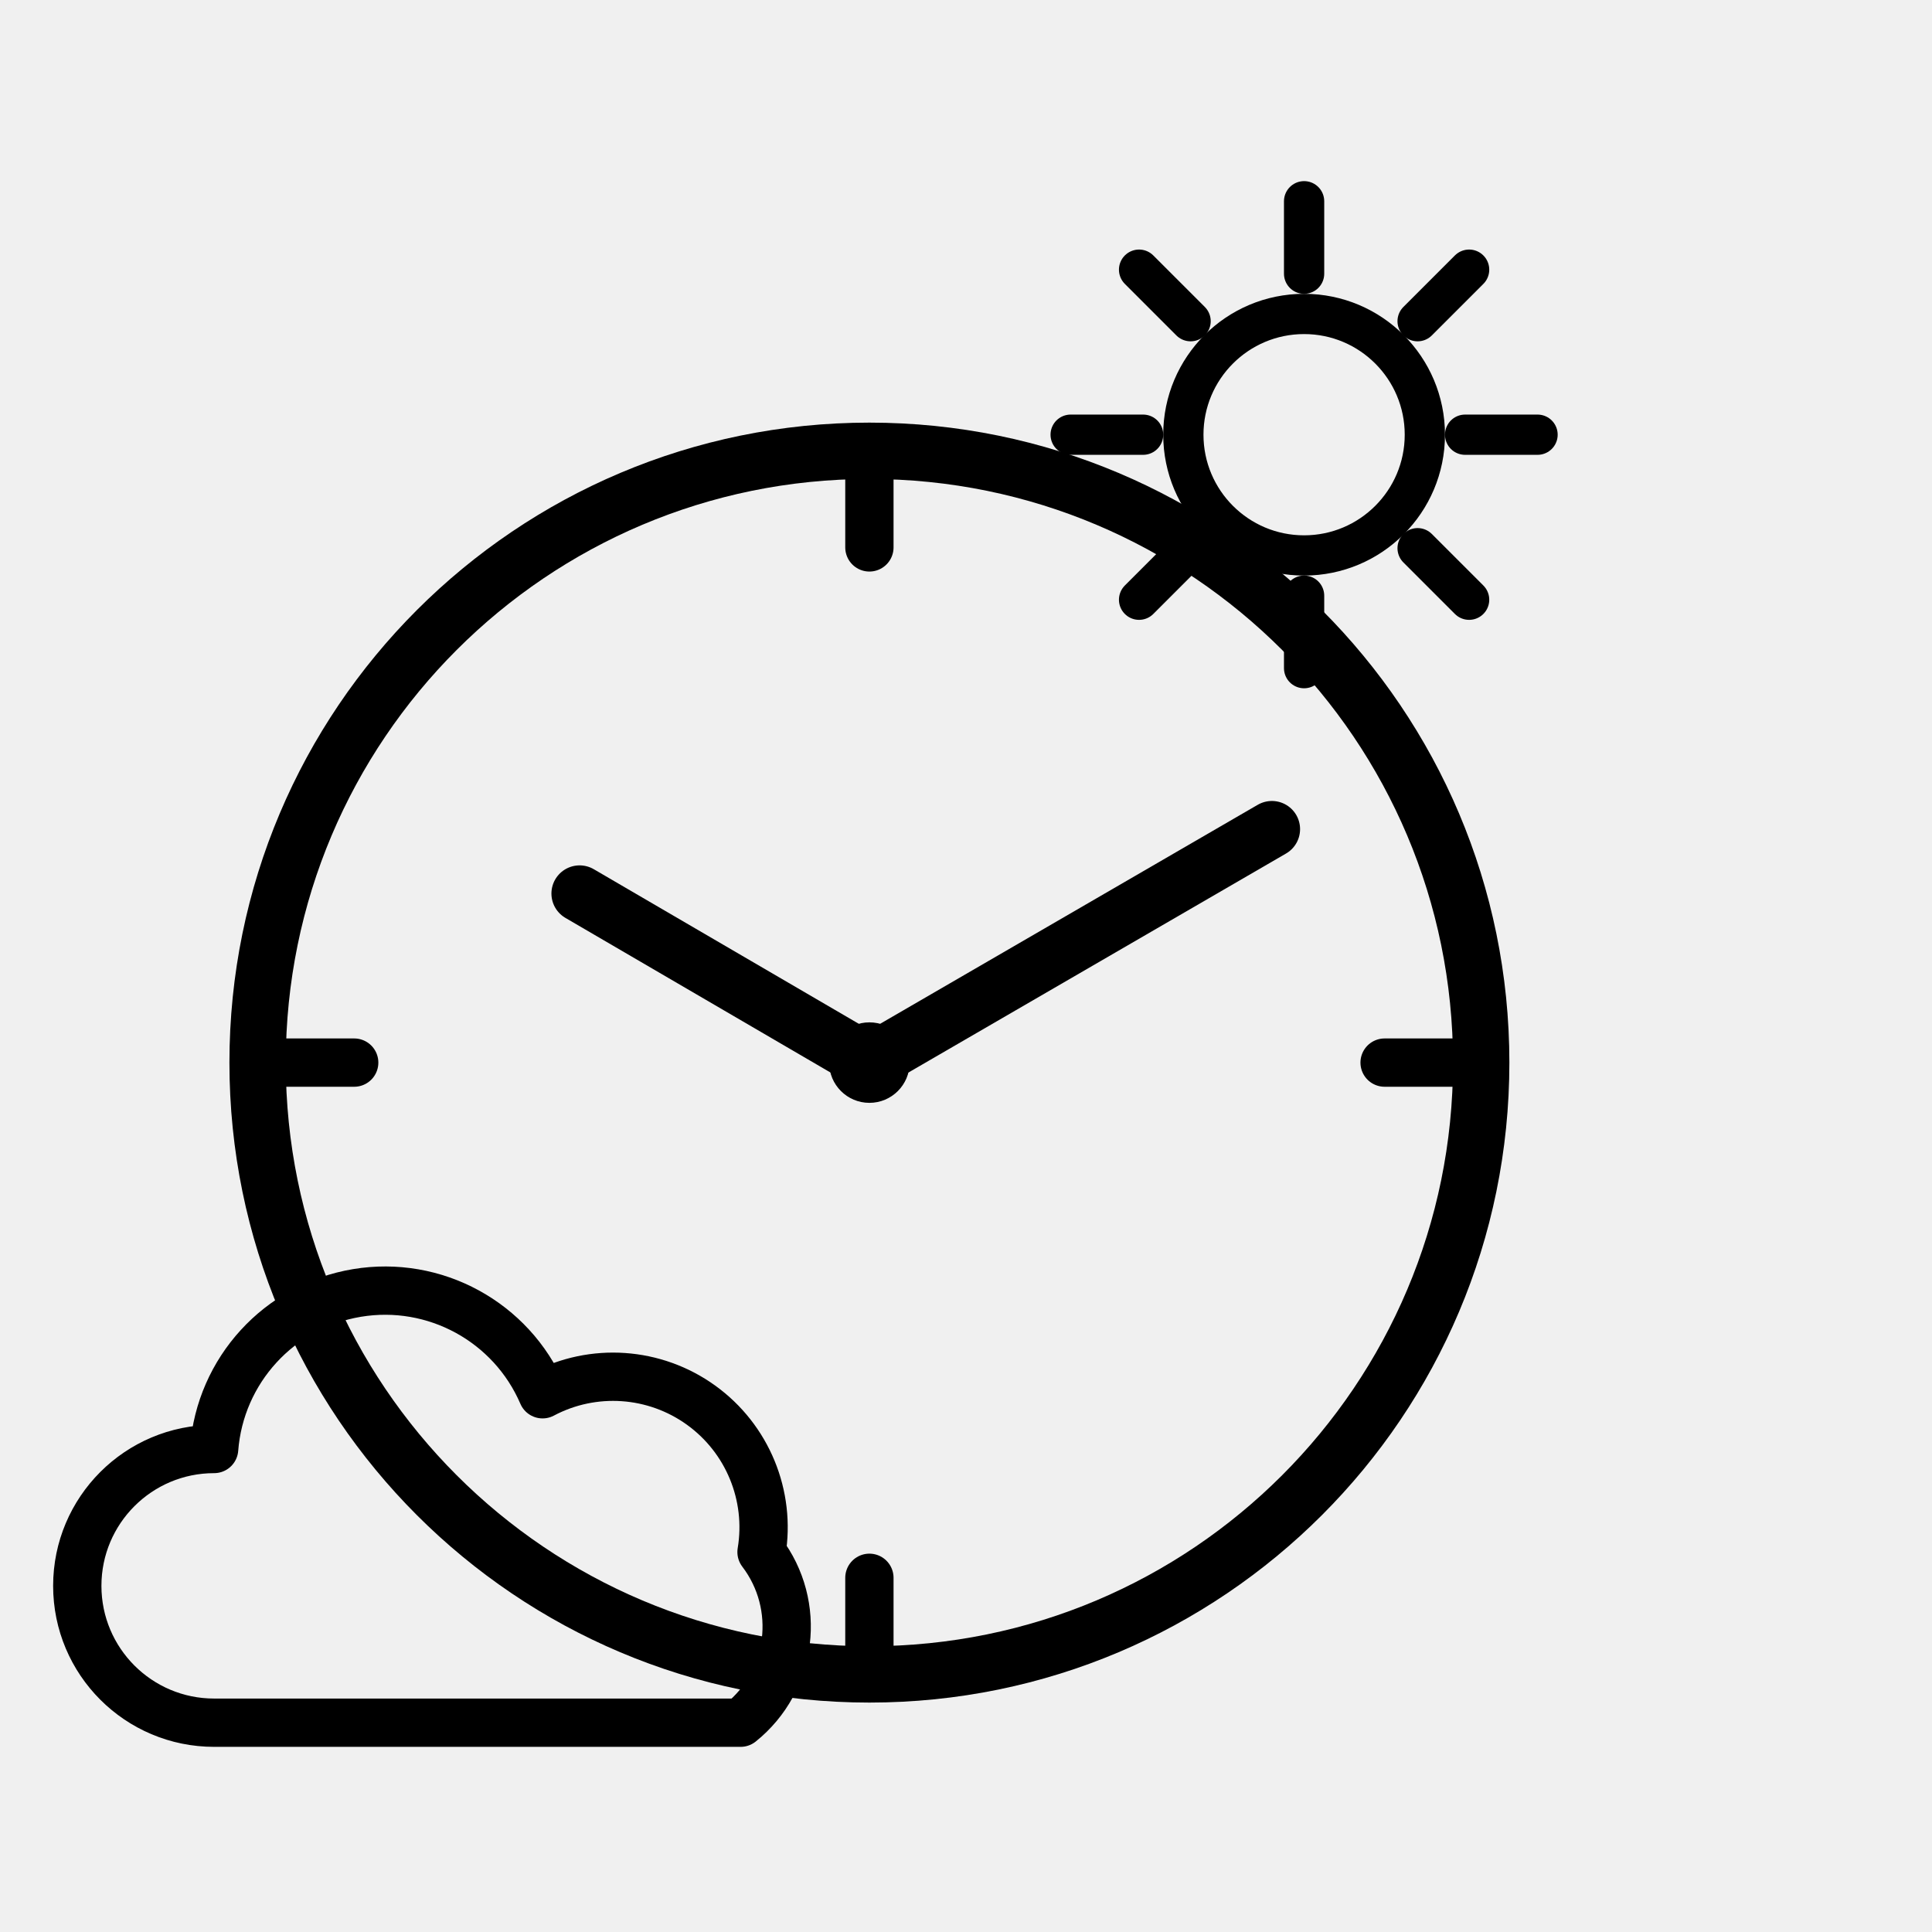
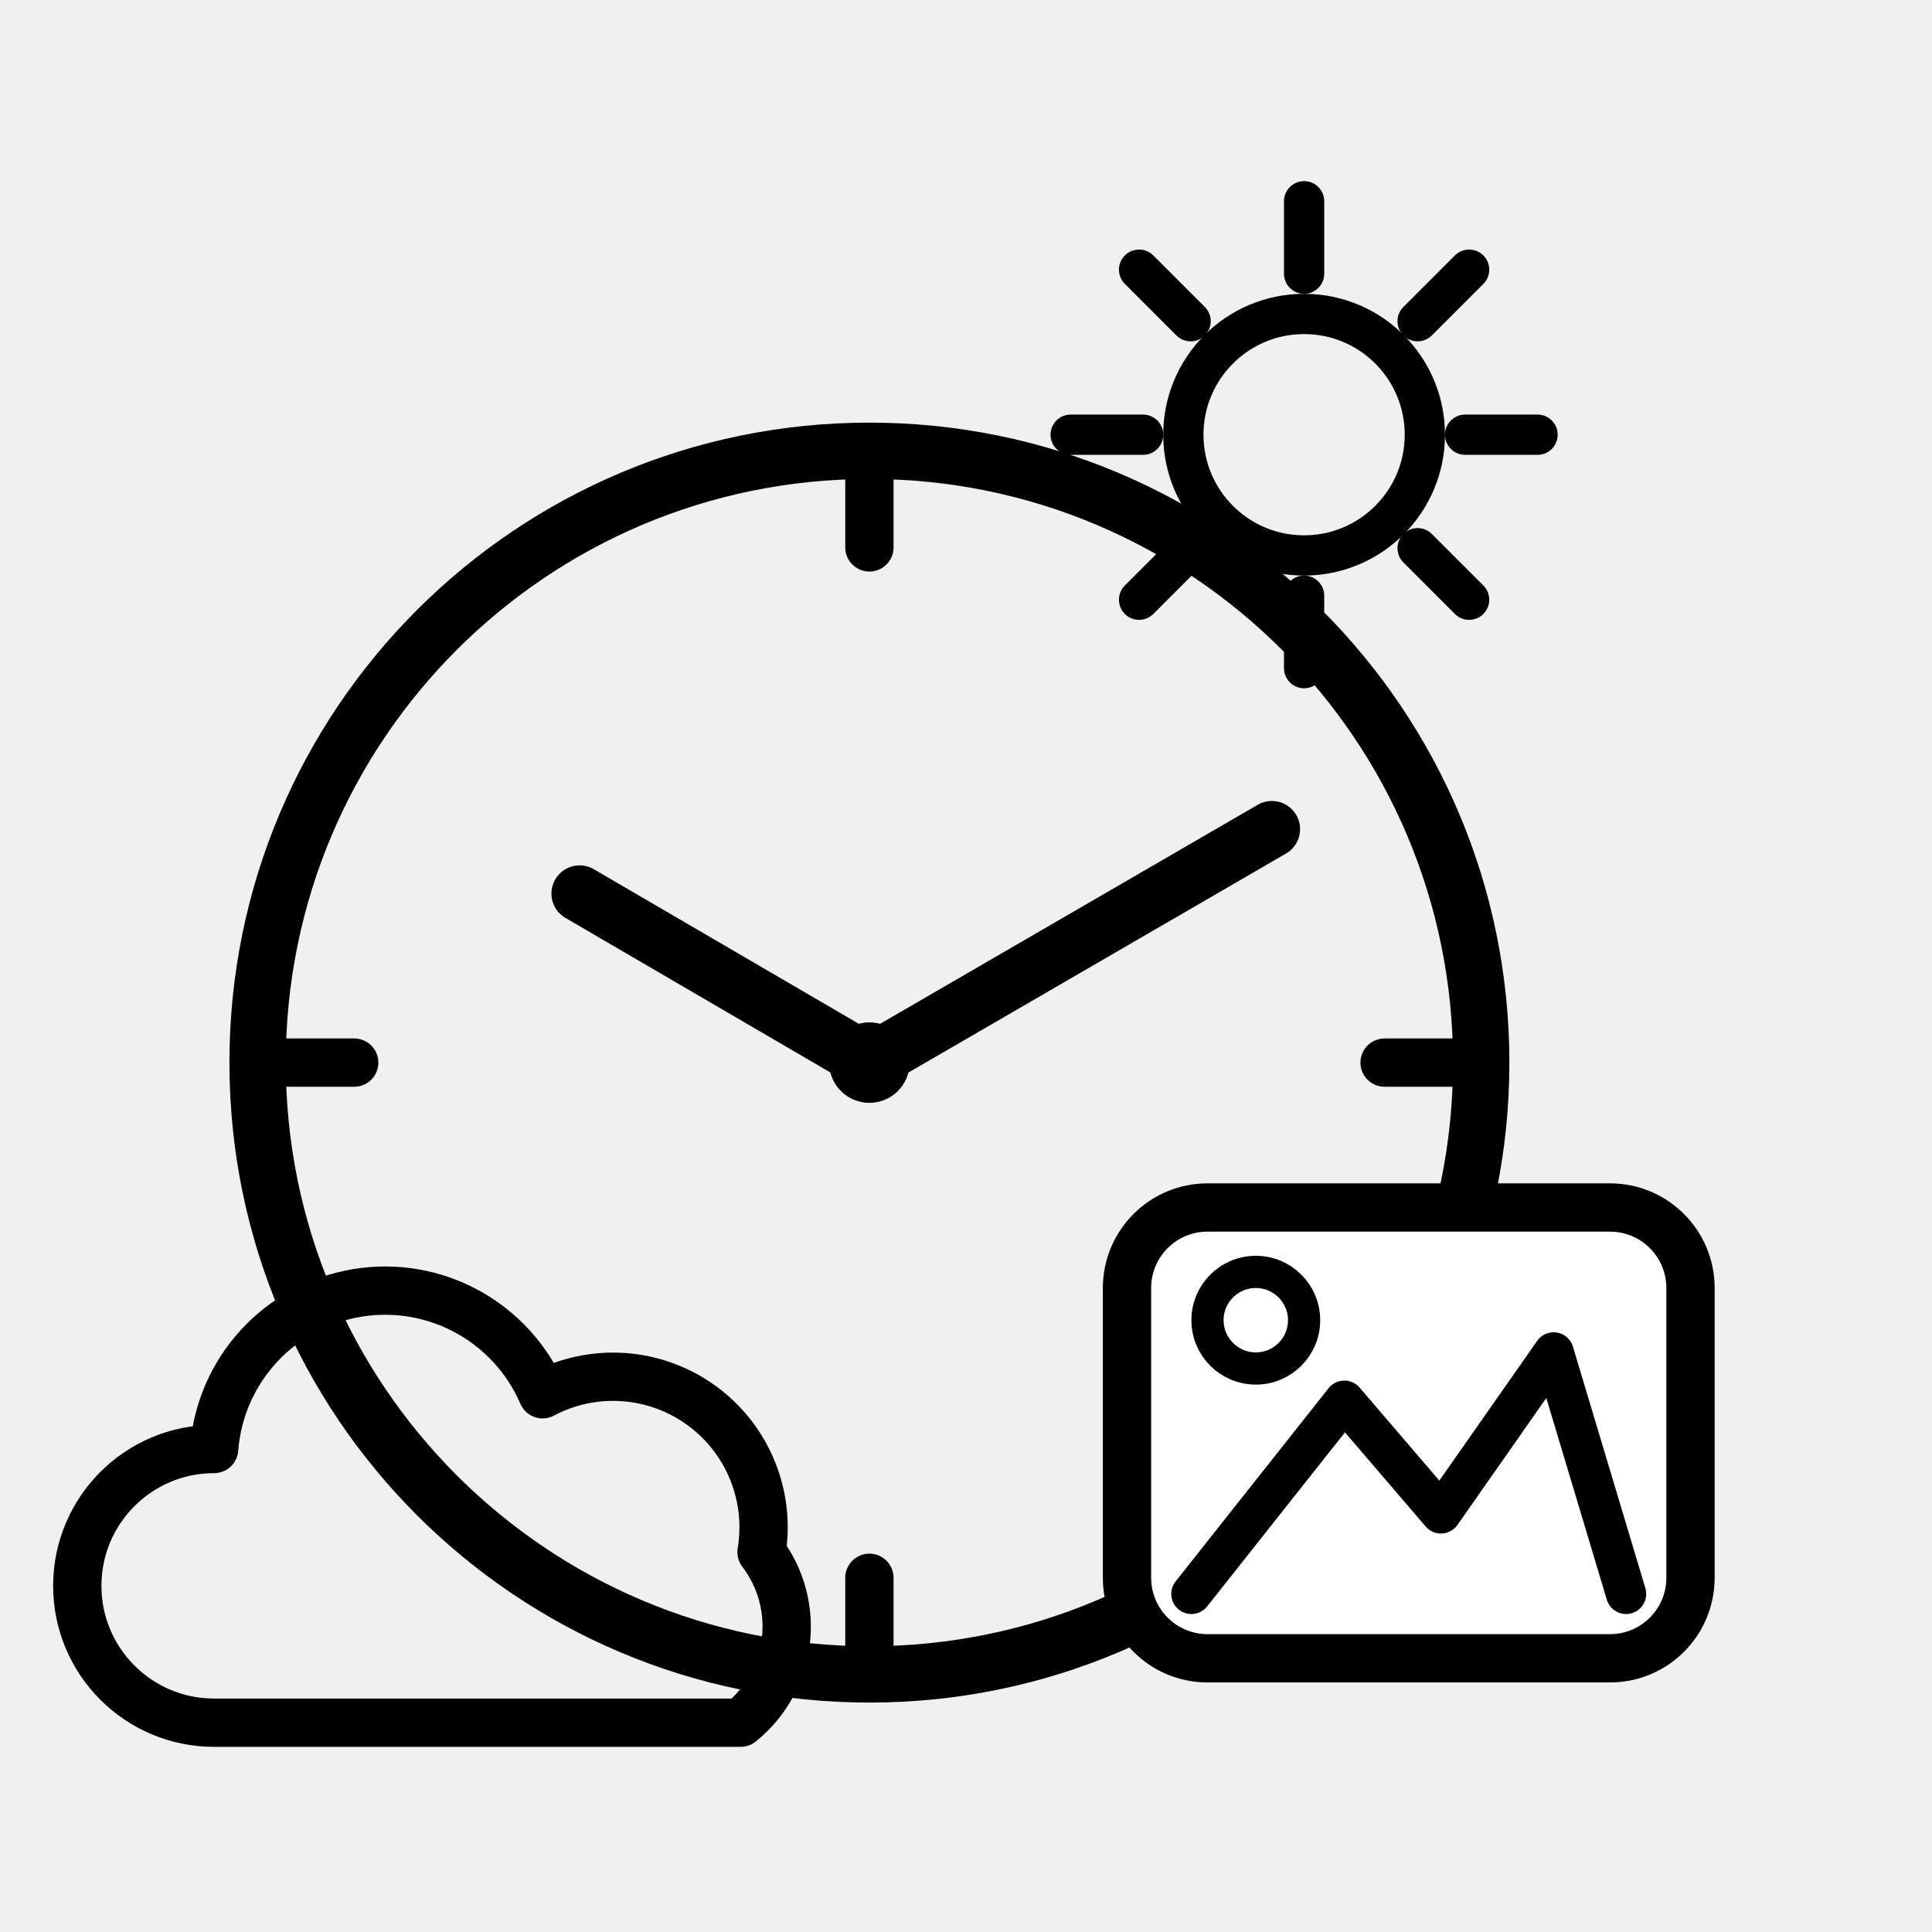
<svg xmlns="http://www.w3.org/2000/svg" viewBox="0 0 240 240" fill="none" stroke="currentColor" stroke-linecap="round" stroke-linejoin="round">
  <circle cx="108" cy="132" r="76" stroke-width="7" />
  <line x1="108" y1="56" x2="108" y2="68" stroke-width="6" />
  <line x1="184" y1="132" x2="172" y2="132" stroke-width="6" />
  <line x1="108" y1="208" x2="108" y2="196" stroke-width="6" />
  <line x1="32" y1="132" x2="44" y2="132" stroke-width="6" />
  <line x1="108" y1="132" x2="72" y2="111" stroke-width="7" />
  <line x1="108" y1="132" x2="158" y2="103" stroke-width="7" />
  <circle cx="108" cy="132" r="5" fill="currentColor" stroke="none" />
  <circle cx="162" cy="54" r="15" stroke-width="5" />
  <line x1="182" y1="54" x2="191" y2="54" stroke-width="5" />
  <line x1="176.1" y1="68.1" x2="182.5" y2="74.5" stroke-width="5" />
  <line x1="162" y1="74" x2="162" y2="83" stroke-width="5" />
  <line x1="147.9" y1="68.1" x2="141.5" y2="74.5" stroke-width="5" />
  <line x1="142" y1="54" x2="133" y2="54" stroke-width="5" />
  <line x1="147.9" y1="39.9" x2="141.5" y2="33.5" stroke-width="5" />
  <line x1="162" y1="34" x2="162" y2="25" stroke-width="5" />
  <line x1="176.1" y1="39.9" x2="182.5" y2="33.5" stroke-width="5" />
  <path d="M26.6,214 A17,17 0 0 1 26.6,180 A21.3,21.3 0 0 1 67.4,173.2 A18.7,18.7 0 0 1 94.6,192.8 A15.3,15.3 0 0 1 92,214 Z" stroke-width="6" />
+   <rect x="140" y="150" width="70" height="56" rx="10" fill="#FFFFFF" stroke-width="6" />
+   <circle cx="156" cy="164" r="6" stroke-width="4" />
+   <path d="M148,198 L167,174 L179,188 L193,168 L202,198" stroke-width="5" />
</svg>
